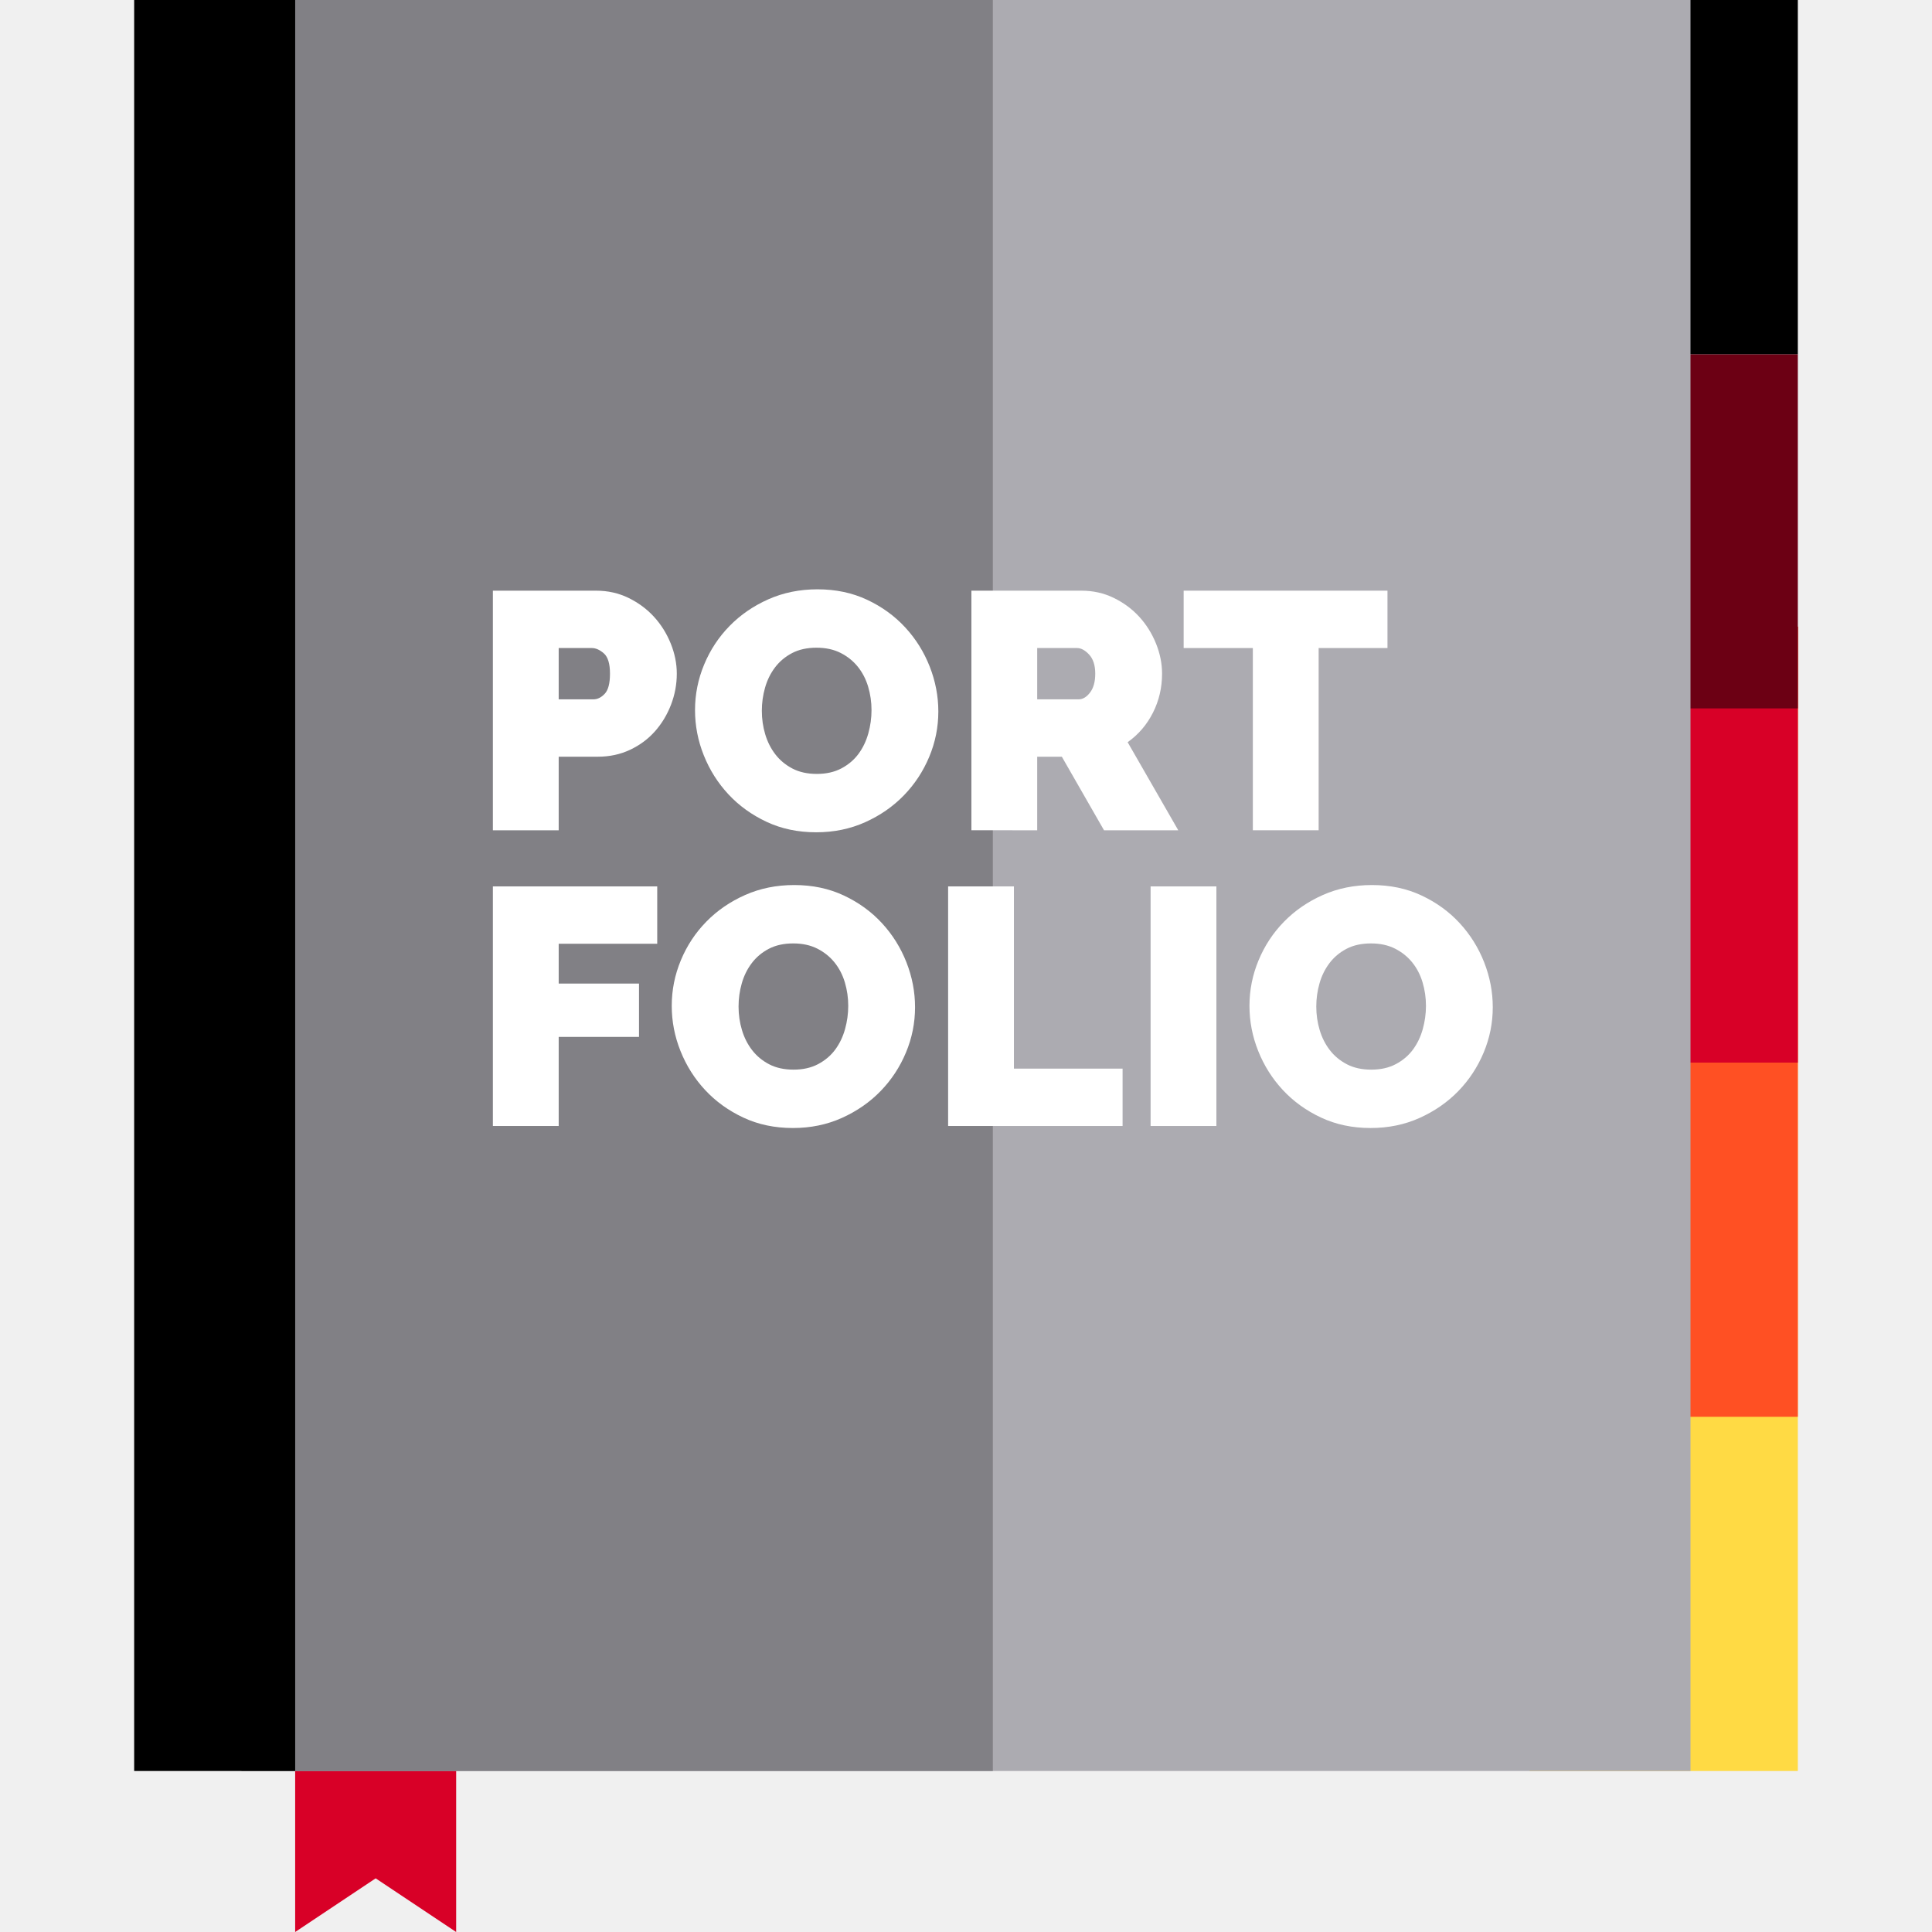
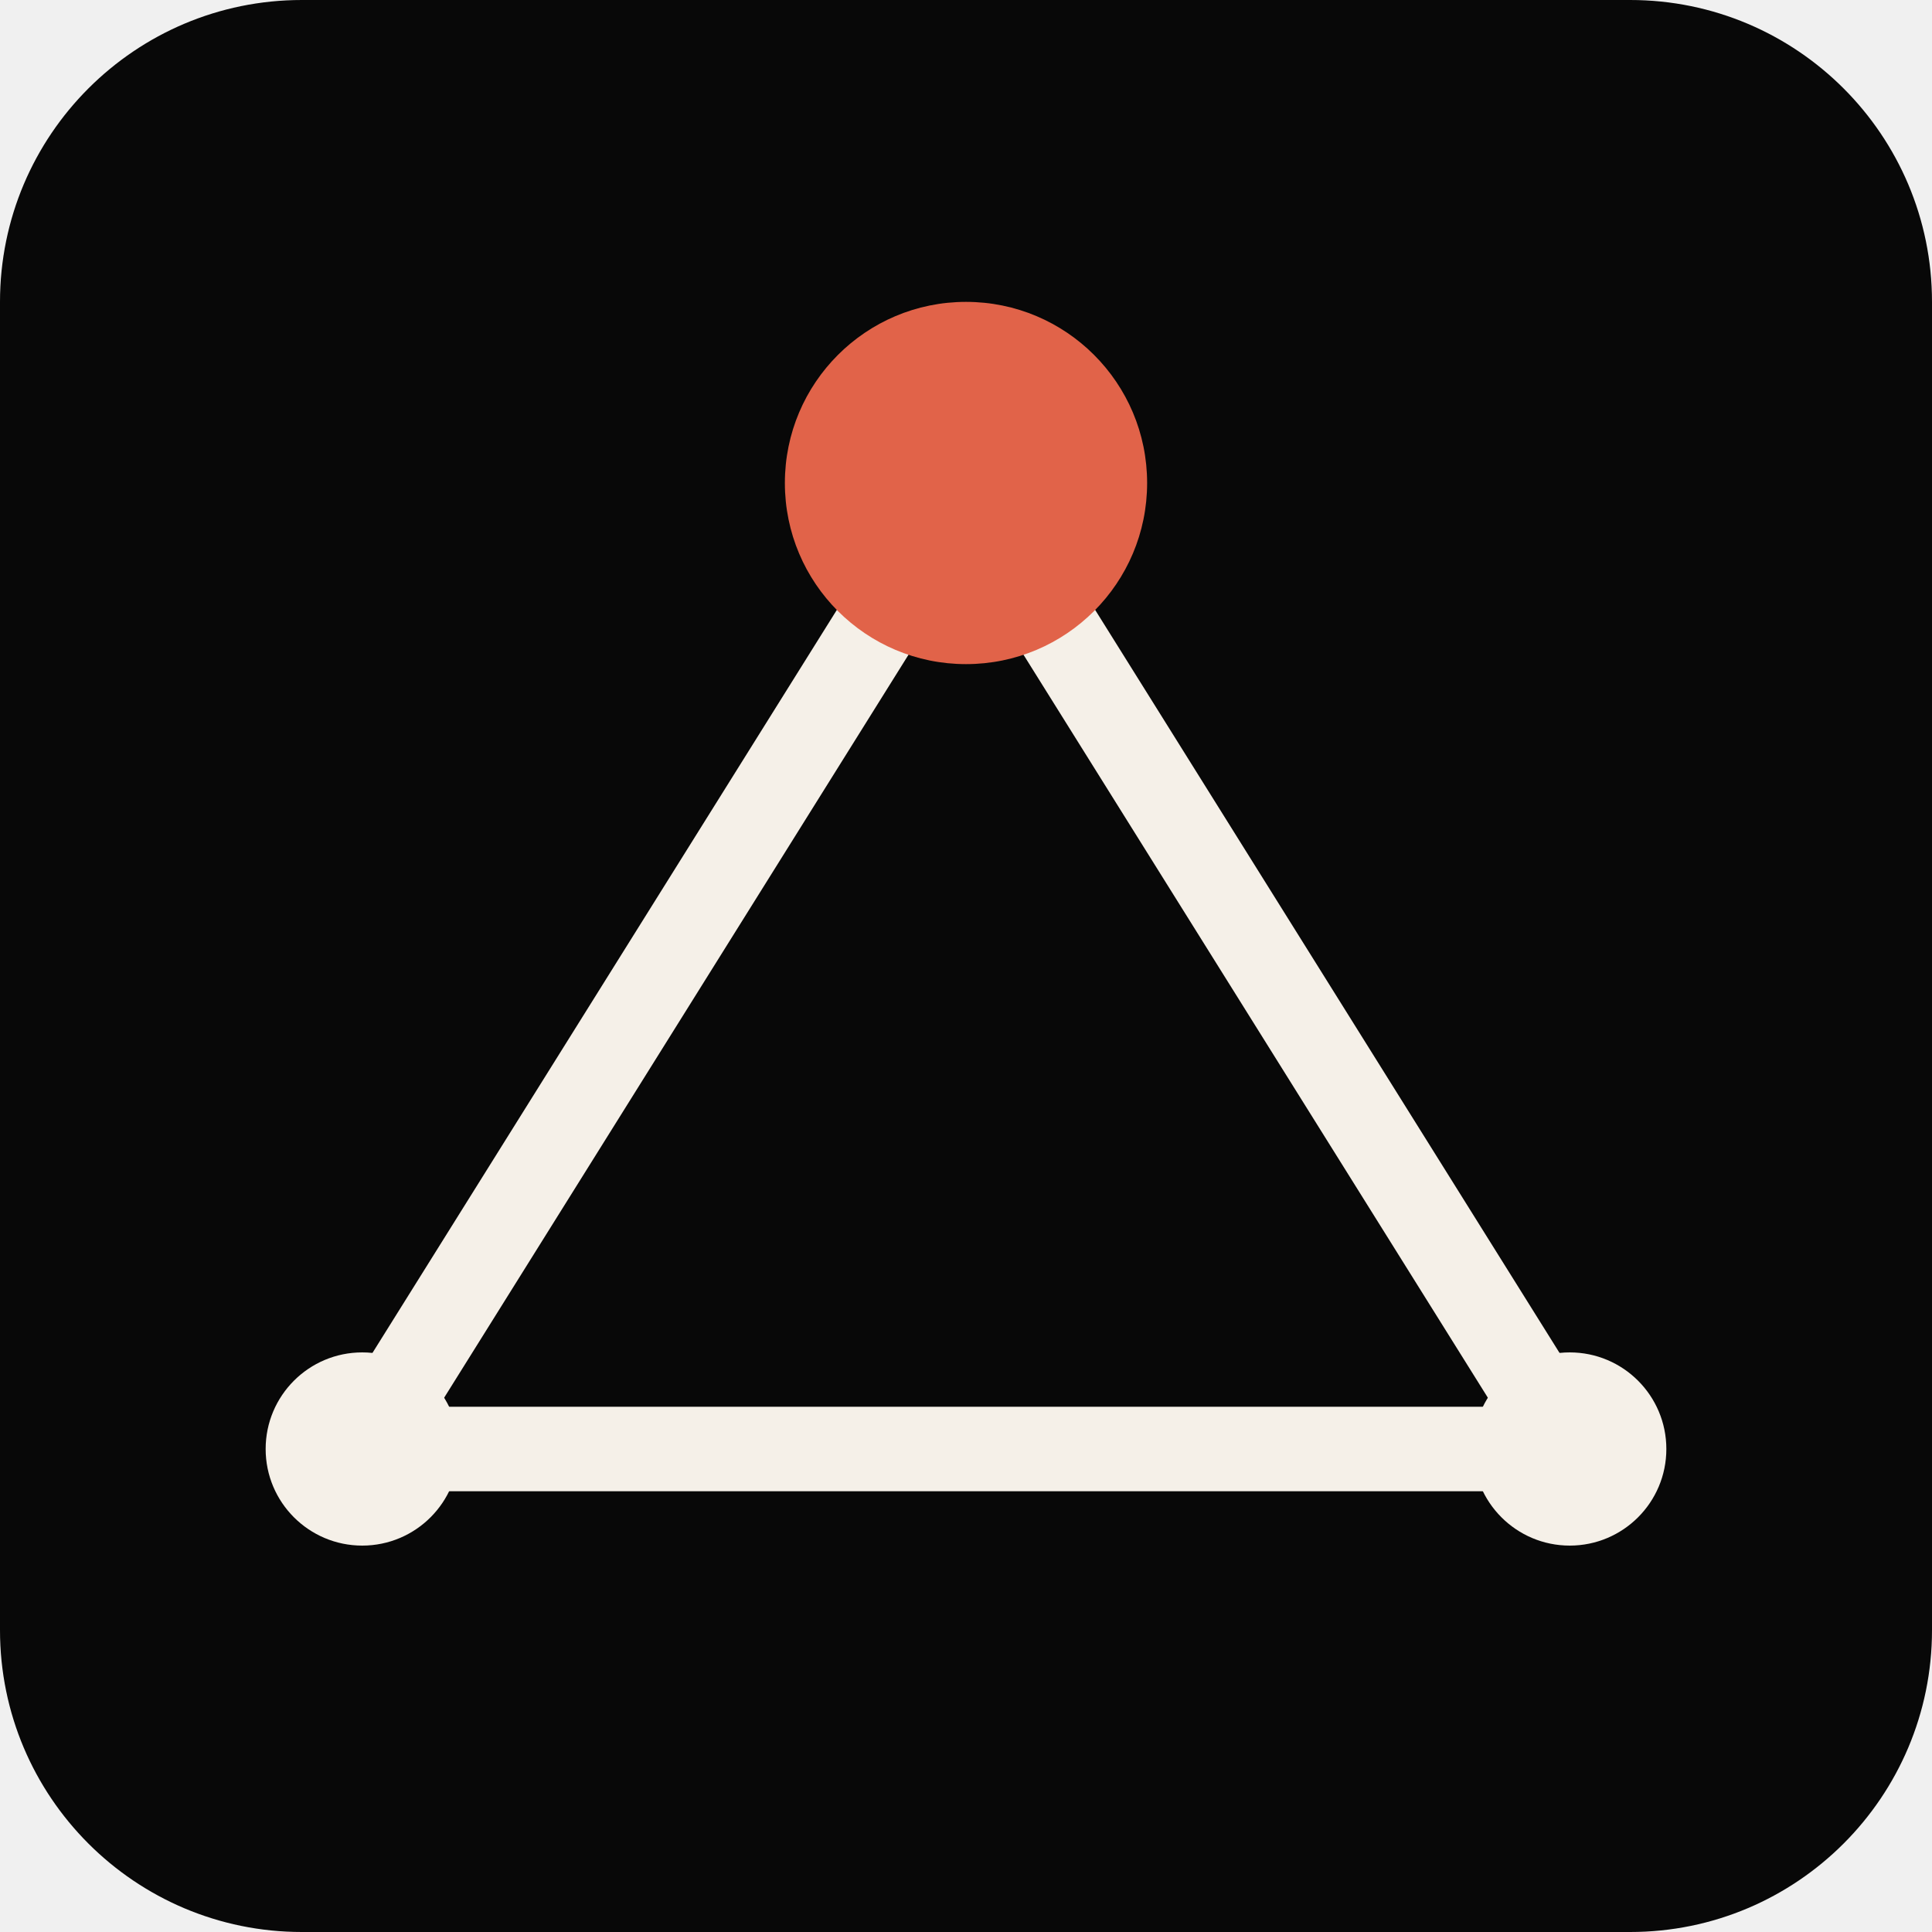
- <svg xmlns="http://www.w3.org/2000/svg" version="1.1" id="Layer_1" viewBox="0 0 512 512" xml:space="preserve" fill="#000000">
-   <g id="SVGRepo_bgCarrier" stroke-width="0" />
-   <g id="SVGRepo_tracerCarrier" stroke-linecap="round" stroke-linejoin="round" />
-   <g id="SVGRepo_iconCarrier">
-     <polygon style="fill:#D80027;" points="120.887,512 99.554,497.778 78.221,512 78.221,440.889 120.887,440.889 " />
-     <rect x="405.333" y="166.073" style="fill:#FFDA44;" width="71.111" height="303.26" />
-     <rect x="405.333" y="166.073" style="fill:#FF5023;" width="71.111" height="209.394" />
-     <rect x="405.333" y="166.073" style="fill:#D80027;" width="71.111" height="115.527" />
-     <rect x="405.333" y="93.867" style="fill:#6C0014;" width="71.111" height="93.867" />
-     <rect x="405.333" width="71.111" height="93.867" />
-     <rect x="78.222" y="0" style="fill:#ACABB1;" width="369.778" height="469.333" />
-     <rect x="63.999" y="0" style="fill:#818085;" width="199.111" height="469.333" />
-     <rect x="35.556" width="42.667" height="469.333" />
-     <g>
-       <path style="fill:#FFFFFF;" d="M130.62,220.029v-63.495h27.365c3.1,0,5.961,0.641,8.586,1.923c2.623,1.283,4.874,2.951,6.751,5.008 c1.877,2.057,3.354,4.415,4.426,7.066c1.074,2.654,1.61,5.321,1.61,8.004c0,2.803-0.506,5.531-1.519,8.183 c-1.015,2.652-2.431,5.008-4.248,7.066c-1.819,2.057-4.023,3.698-6.618,4.918c-2.593,1.222-5.44,1.833-8.54,1.833h-10.374v19.496 H130.62V220.029z M148.059,185.331h9.212c1.074,0,2.071-0.492,2.995-1.476c0.923-0.983,1.387-2.758,1.387-5.321 c0-2.623-0.536-4.412-1.61-5.366s-2.146-1.432-3.22-1.432h-8.764V185.331z" />
-       <path style="fill:#FFFFFF;" d="M216.293,220.565c-4.828,0-9.212-0.924-13.147-2.772c-3.935-1.847-7.305-4.277-10.105-7.289 c-2.803-3.009-4.979-6.453-6.528-10.33c-1.552-3.874-2.325-7.869-2.325-11.984c0-4.173,0.804-8.198,2.414-12.072 c1.61-3.876,3.86-7.289,6.753-10.24c2.89-2.951,6.318-5.305,10.283-7.066c3.965-1.758,8.303-2.637,13.012-2.637 c4.828,0,9.212,0.924,13.146,2.772c3.937,1.849,7.303,4.292,10.106,7.333c2.802,3.041,4.962,6.498,6.484,10.374 c1.519,3.877,2.281,7.841,2.281,11.894c0,4.174-0.805,8.182-2.415,12.028c-1.61,3.846-3.846,7.245-6.707,10.196 c-2.862,2.951-6.275,5.321-10.24,7.11C225.338,219.671,221.002,220.565,216.293,220.565z M201.894,188.37 c0,2.146,0.297,4.218,0.895,6.215c0.594,1.998,1.489,3.77,2.682,5.321c1.193,1.552,2.697,2.803,4.517,3.758 c1.818,0.954,3.979,1.431,6.484,1.431s4.681-0.492,6.529-1.476c1.847-0.983,3.352-2.264,4.517-3.844 c1.162-1.579,2.025-3.383,2.593-5.412c0.565-2.027,0.85-4.083,0.85-6.171c0-2.146-0.3-4.217-0.895-6.215 c-0.597-1.997-1.508-3.756-2.728-5.276c-1.223-1.52-2.743-2.742-4.561-3.666c-1.819-0.923-3.949-1.387-6.394-1.387 c-2.505,0-4.665,0.478-6.484,1.431c-1.819,0.954-3.325,2.223-4.517,3.802c-1.193,1.58-2.072,3.369-2.637,5.365 C202.176,184.243,201.894,186.284,201.894,188.37z" />
-       <path style="fill:#FFFFFF;" d="M257.431,220.029v-63.495h29.154c3.099,0,5.961,0.641,8.585,1.923 c2.624,1.283,4.875,2.951,6.753,5.008c1.877,2.057,3.352,4.415,4.426,7.066c1.074,2.654,1.61,5.321,1.61,8.004 c0,3.698-0.804,7.141-2.414,10.33c-1.61,3.19-3.846,5.798-6.709,7.825l13.416,23.342h-19.675l-11.18-19.497h-6.528v19.496 L257.431,220.029L257.431,220.029z M274.87,185.331h10.999c1.072,0,2.071-0.596,2.995-1.789c0.923-1.192,1.387-2.863,1.387-5.008 c0-2.206-0.536-3.89-1.61-5.053c-1.074-1.162-2.146-1.745-3.22-1.745h-10.553v13.595H274.87z" />
-       <path style="fill:#FFFFFF;" d="M367.697,171.736h-18.243v48.293h-17.439v-48.293h-18.334v-15.202h54.016L367.697,171.736 L367.697,171.736z" />
-       <path style="fill:#FFFFFF;" d="M130.62,298.398v-63.495h43.553v15.202h-26.113v10.553h21.285v14.131h-21.285v23.61H130.62V298.398z " />
-       <path style="fill:#FFFFFF;" d="M210.123,298.935c-4.83,0-9.213-0.923-13.147-2.772c-3.935-1.847-7.305-4.277-10.105-7.289 c-2.803-3.009-4.979-6.453-6.528-10.33c-1.552-3.874-2.325-7.869-2.325-11.984c0-4.173,0.804-8.198,2.413-12.072 c1.61-3.876,3.86-7.289,6.753-10.24c2.89-2.951,6.318-5.305,10.283-7.066c3.965-1.758,8.303-2.638,13.012-2.638 c4.83,0,9.212,0.924,13.146,2.772c3.937,1.849,7.303,4.292,10.106,7.333c2.802,3.041,4.962,6.498,6.484,10.374 c1.519,3.876,2.281,7.841,2.281,11.894c0,4.174-0.805,8.182-2.415,12.028c-1.61,3.846-3.846,7.245-6.707,10.196 c-2.861,2.951-6.275,5.321-10.24,7.11C219.17,298.041,214.832,298.935,210.123,298.935z M195.725,266.741 c0,2.146,0.297,4.218,0.895,6.215c0.594,1.998,1.489,3.77,2.682,5.321c1.193,1.552,2.697,2.803,4.517,3.758 c1.818,0.954,3.979,1.431,6.484,1.431c2.505,0,4.681-0.492,6.529-1.476c1.847-0.983,3.352-2.264,4.517-3.844 c1.162-1.579,2.025-3.383,2.593-5.412c0.565-2.027,0.85-4.083,0.85-6.171c0-2.146-0.3-4.217-0.895-6.215 c-0.597-1.997-1.506-3.756-2.728-5.276c-1.223-1.52-2.743-2.742-4.561-3.667c-1.819-0.923-3.95-1.387-6.394-1.387 c-2.505,0-4.665,0.478-6.484,1.431c-1.819,0.954-3.325,2.223-4.517,3.802c-1.193,1.58-2.072,3.369-2.638,5.365 C196.006,262.612,195.725,264.654,195.725,266.741z" />
-       <path style="fill:#FFFFFF;" d="M251.261,298.398v-63.495H268.7v48.293h28.796v15.202H251.261z" />
-       <path style="fill:#FFFFFF;" d="M304.919,298.398v-63.495h17.439v63.495H304.919z" />
-       <path style="fill:#FFFFFF;" d="M363.226,298.935c-4.828,0-9.212-0.923-13.147-2.772c-3.935-1.847-7.305-4.277-10.105-7.289 c-2.803-3.009-4.979-6.453-6.528-10.33c-1.552-3.874-2.325-7.869-2.325-11.984c0-4.173,0.804-8.198,2.414-12.072 c1.61-3.876,3.86-7.289,6.753-10.24c2.89-2.951,6.318-5.305,10.283-7.066c3.965-1.758,8.303-2.638,13.012-2.638 c4.83,0,9.212,0.924,13.146,2.772c3.937,1.849,7.303,4.292,10.106,7.333c2.802,3.041,4.962,6.498,6.484,10.374 c1.519,3.876,2.28,7.841,2.28,11.894c0,4.174-0.805,8.182-2.415,12.028c-1.61,3.846-3.846,7.245-6.707,10.196 c-2.862,2.951-6.275,5.321-10.24,7.11C372.272,298.041,367.935,298.935,363.226,298.935z M348.828,266.741 c0,2.146,0.297,4.218,0.895,6.215c0.595,1.998,1.489,3.77,2.682,5.321c1.193,1.552,2.697,2.803,4.517,3.758 c1.818,0.954,3.979,1.431,6.484,1.431c2.505,0,4.681-0.492,6.529-1.476c1.847-0.983,3.352-2.264,4.517-3.844 c1.162-1.579,2.025-3.383,2.593-5.412c0.565-2.027,0.85-4.083,0.85-6.171c0-2.146-0.3-4.217-0.895-6.215 c-0.597-1.997-1.506-3.756-2.728-5.276c-1.223-1.52-2.743-2.742-4.561-3.667c-1.819-0.923-3.95-1.387-6.394-1.387 c-2.505,0-4.665,0.478-6.484,1.431c-1.819,0.954-3.325,2.223-4.517,3.802c-1.193,1.58-2.072,3.369-2.637,5.365 C349.11,262.612,348.828,264.654,348.828,266.741z" />
-     </g>
-   </g>
+ <svg xmlns="http://www.w3.org/2000/svg" viewBox="0 0 32 32">
+   <rect width="32" height="32" rx="5" fill="#080808" />
+   <polygon points="16,8 26,24 6,24" fill="none" stroke="#F5F0E8" stroke-width="1.4" stroke-linejoin="round" />
+   <circle cx="16" cy="8" r="3" fill="#E16349" />
+   <circle cx="6" cy="24" r="1.6" fill="#F5F0E8" />
+   <circle cx="26" cy="24" r="1.6" fill="#F5F0E8" />
</svg>
